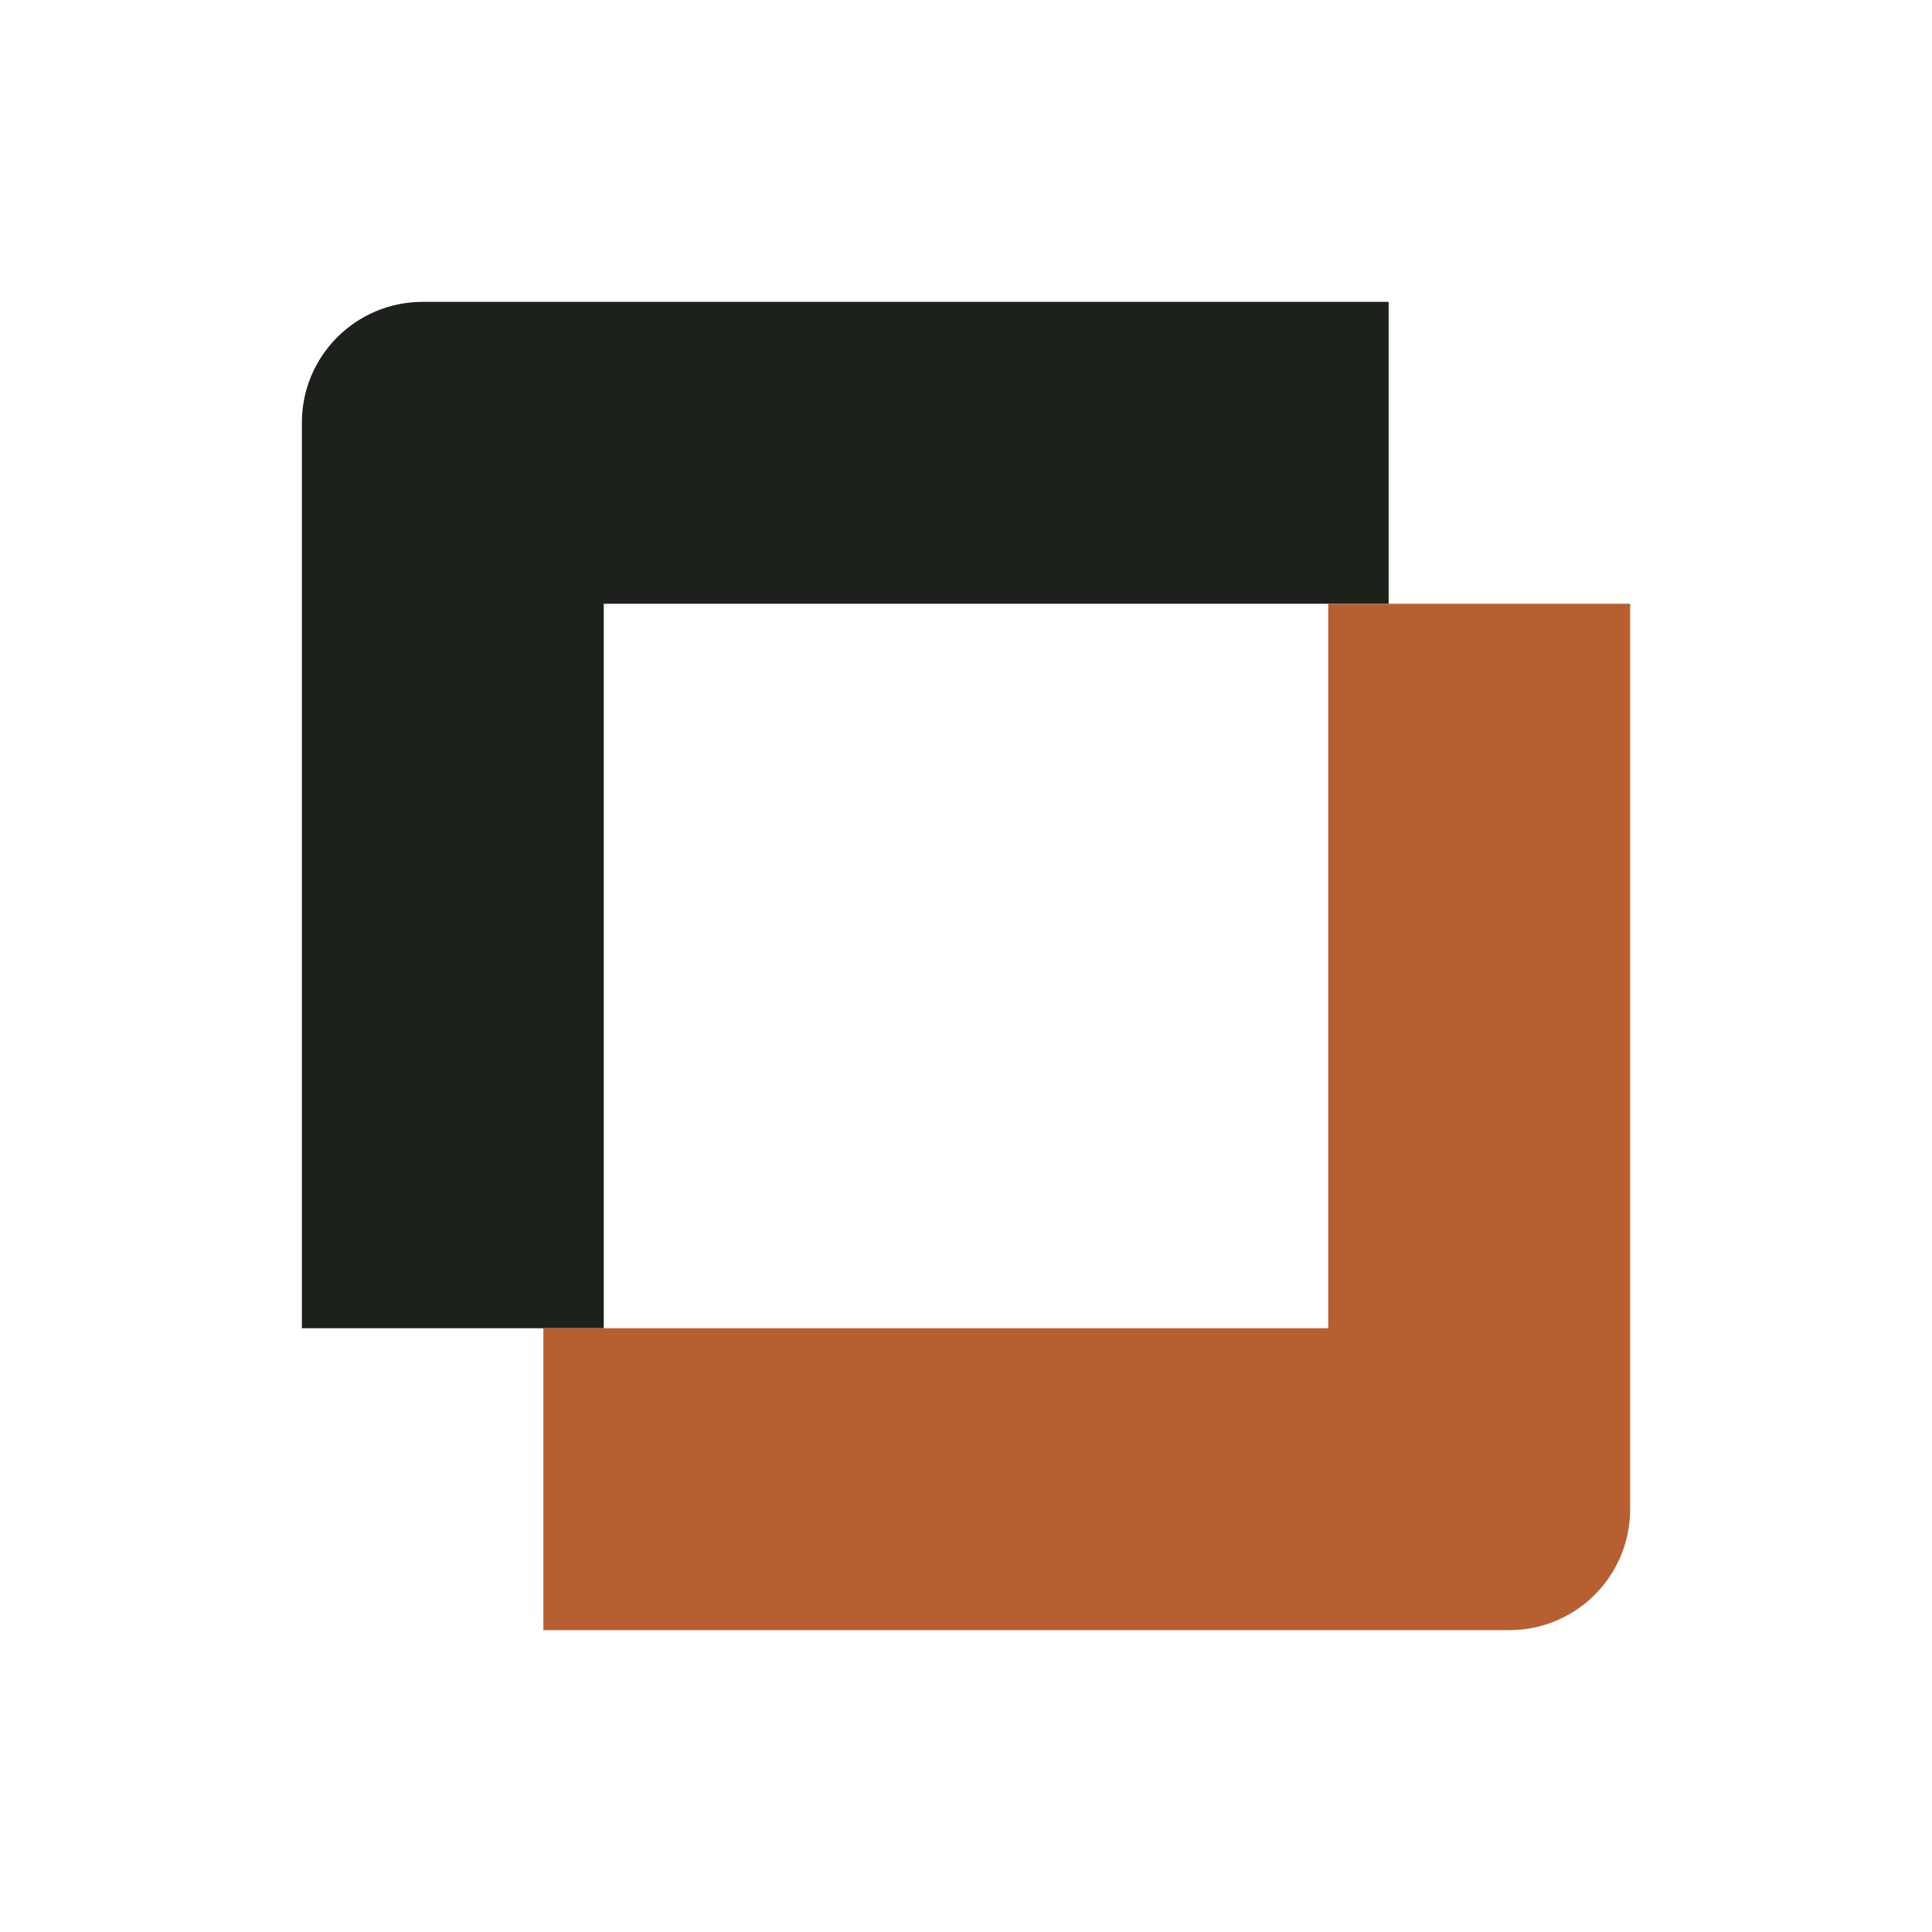
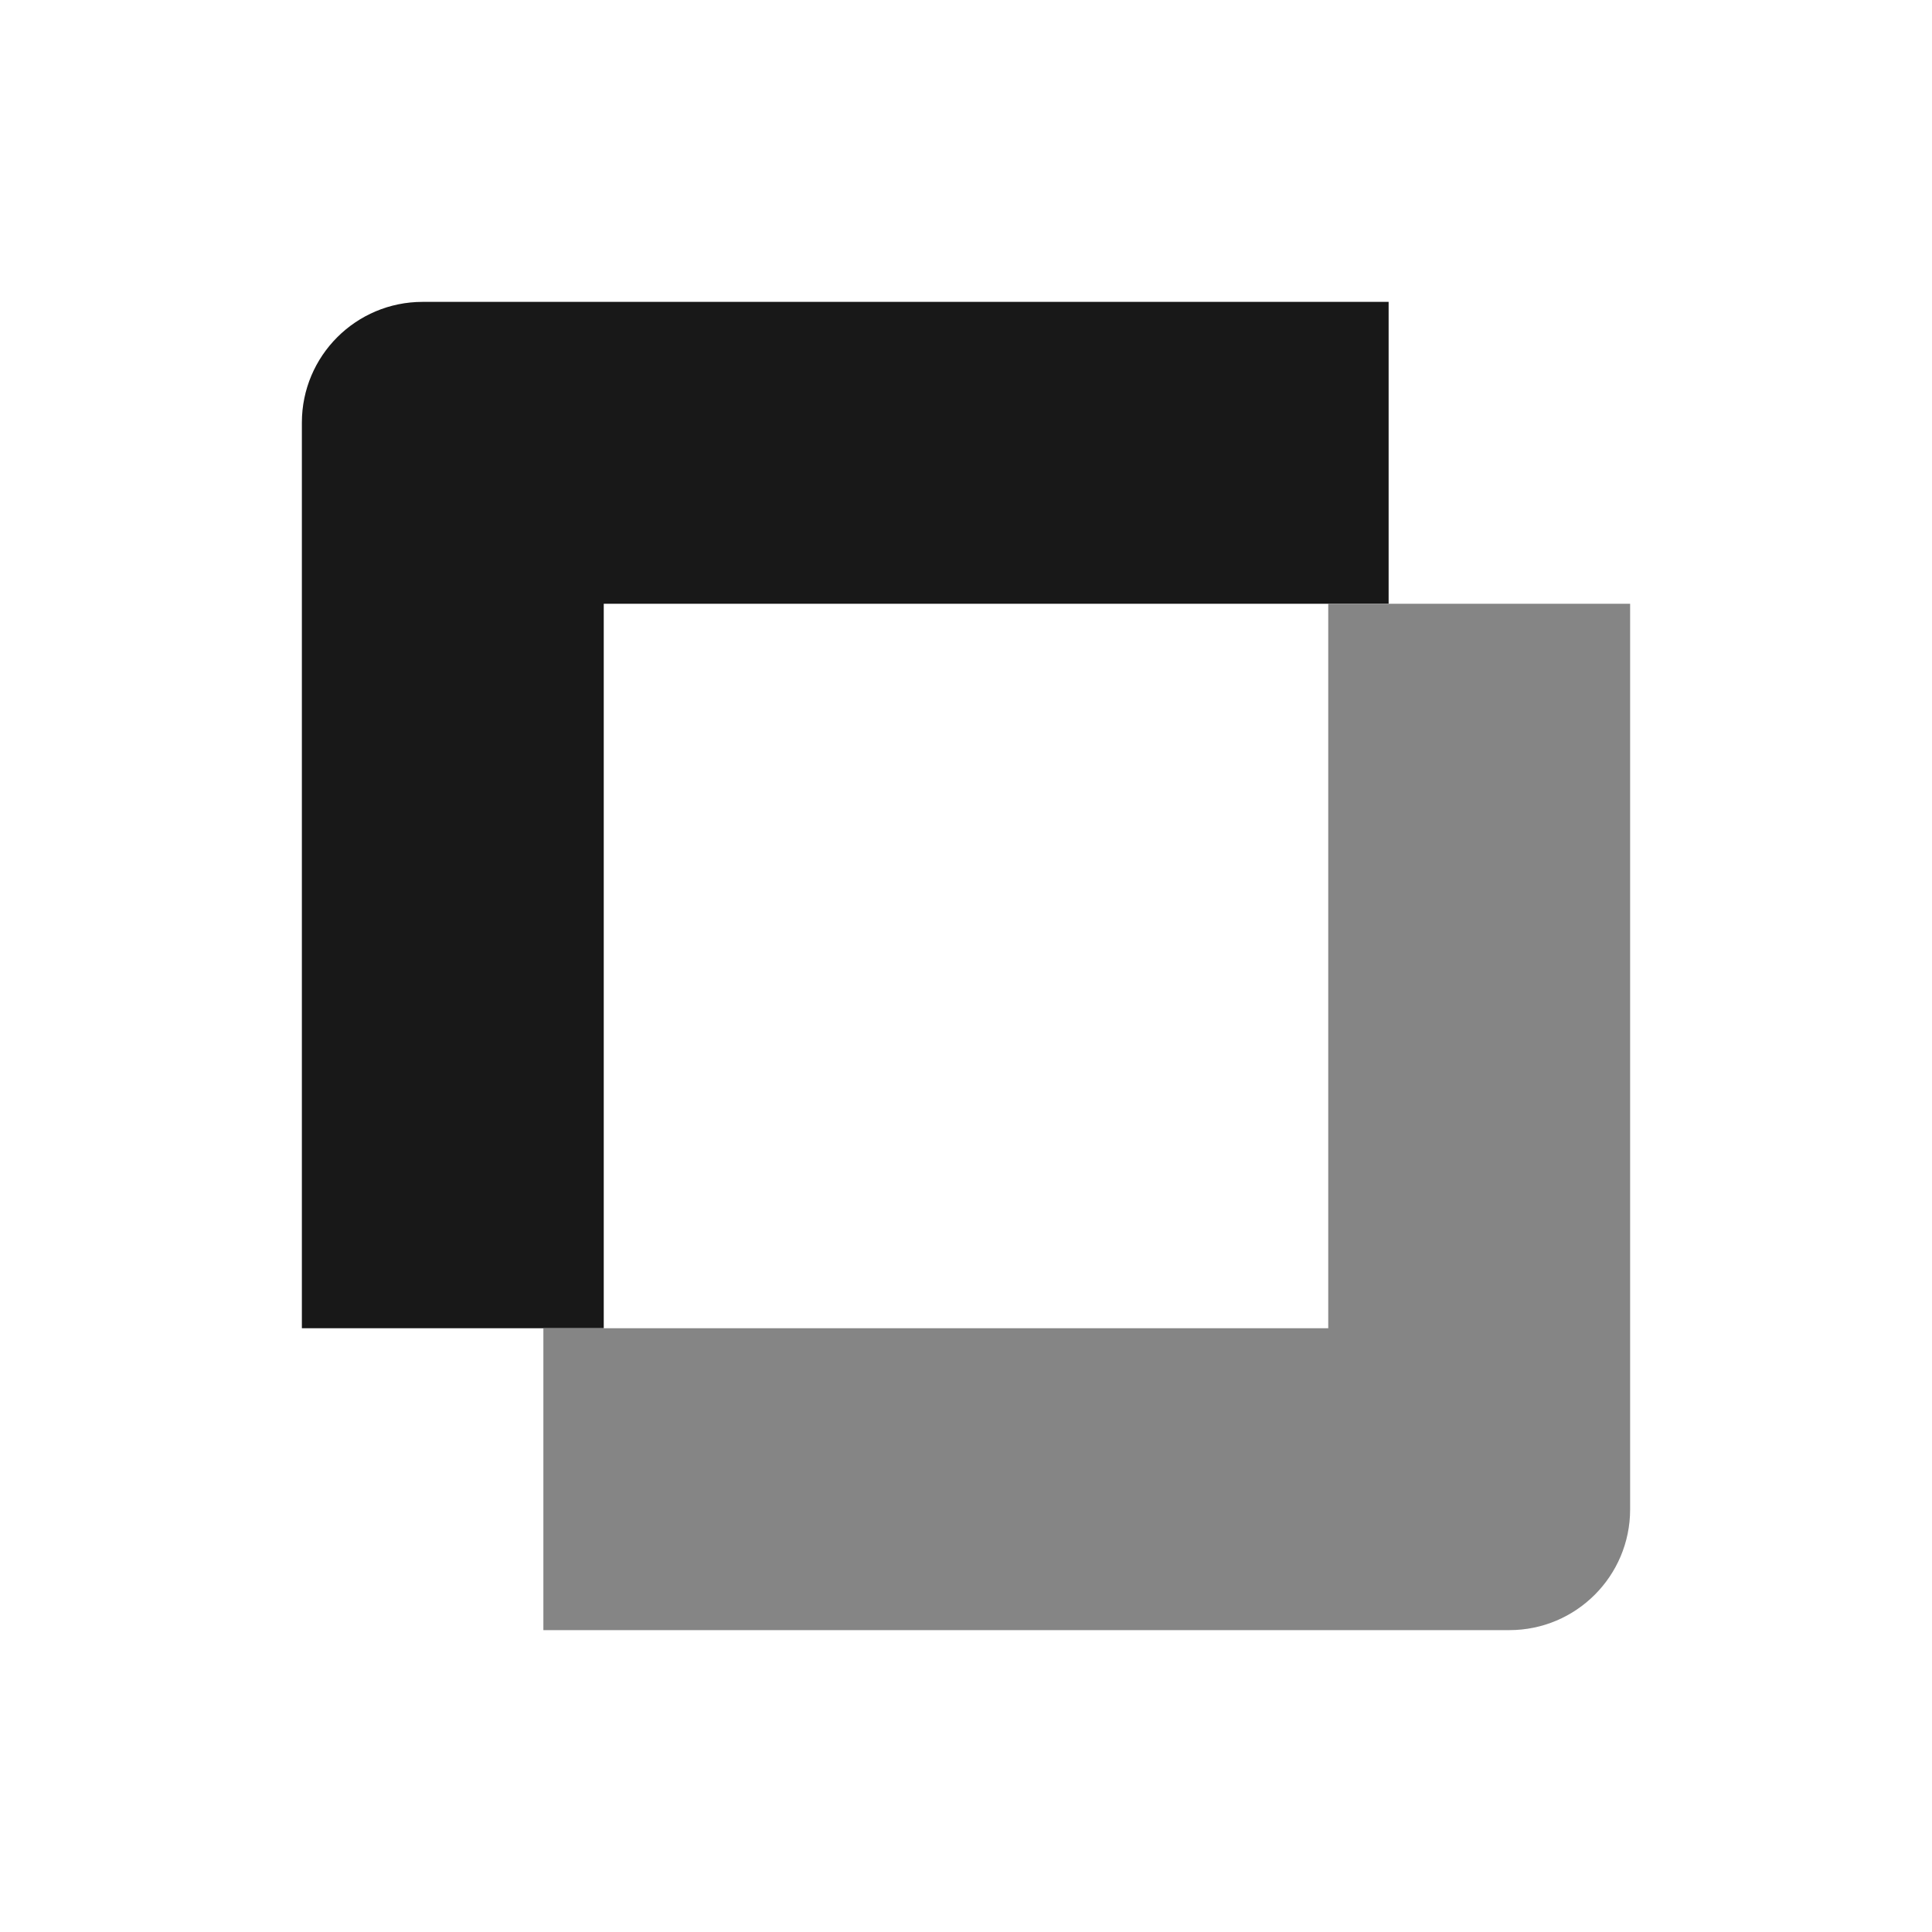
<svg xmlns="http://www.w3.org/2000/svg" viewBox="0 0 32 32" fill="none">
  <view id="dark" viewBox="32 0 32 32" />
  <defs>
    <path id="fold-a" d="M5 22V7a2 2 0 0 1 2-2h16v5H10v12H5Z" />
    <path id="fold-b" d="M27 10v15a2 2 0 0 1-2 2H9v-5h13V10h5Z" />
  </defs>
-   <use href="#fold-a" fill="#1C211C" />
-   <use href="#fold-b" fill="#B85F31" />
-   <use href="#fold-a" x="32" fill="#EDF1ED" />
-   <use href="#fold-b" x="32" fill="#B85F31" />
+   <use href="#fold-a" fill="#181818" />
+   <use href="#fold-b" fill="#858585" />
+   <use href="#fold-a" x="32" fill="#F3F3F3" />
+   <use href="#fold-b" x="32" fill="#858585" />
</svg>
